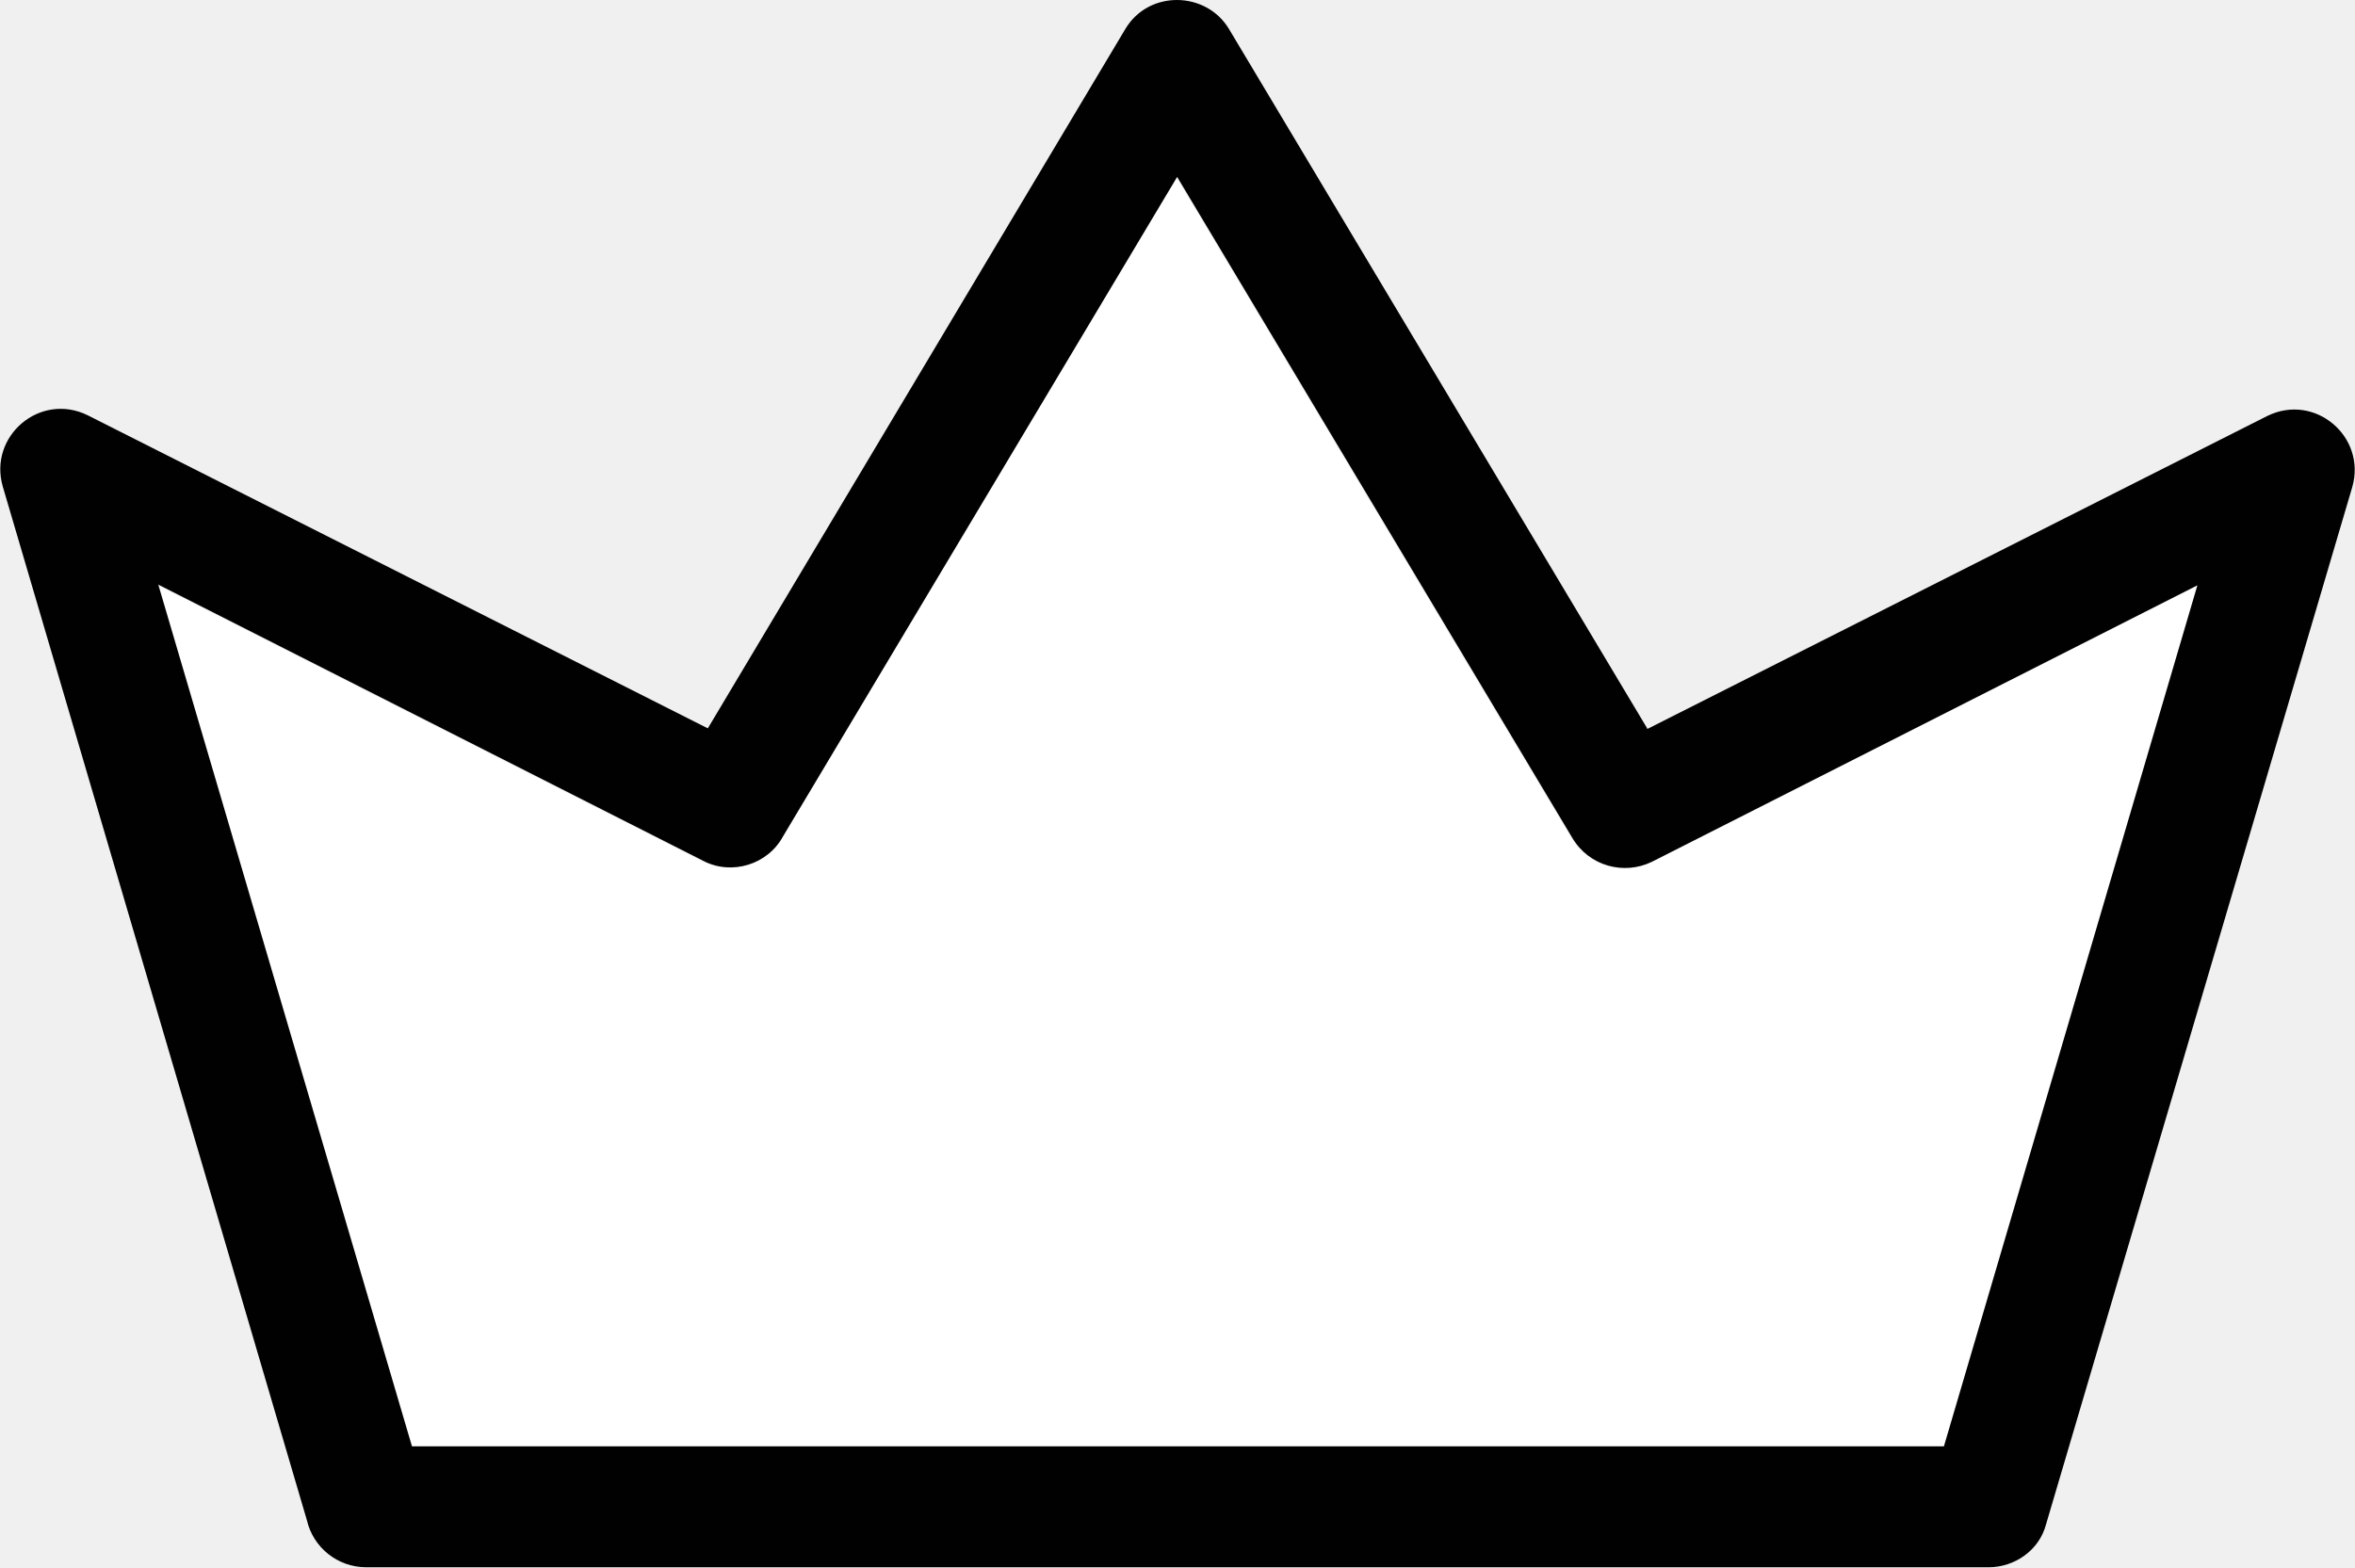
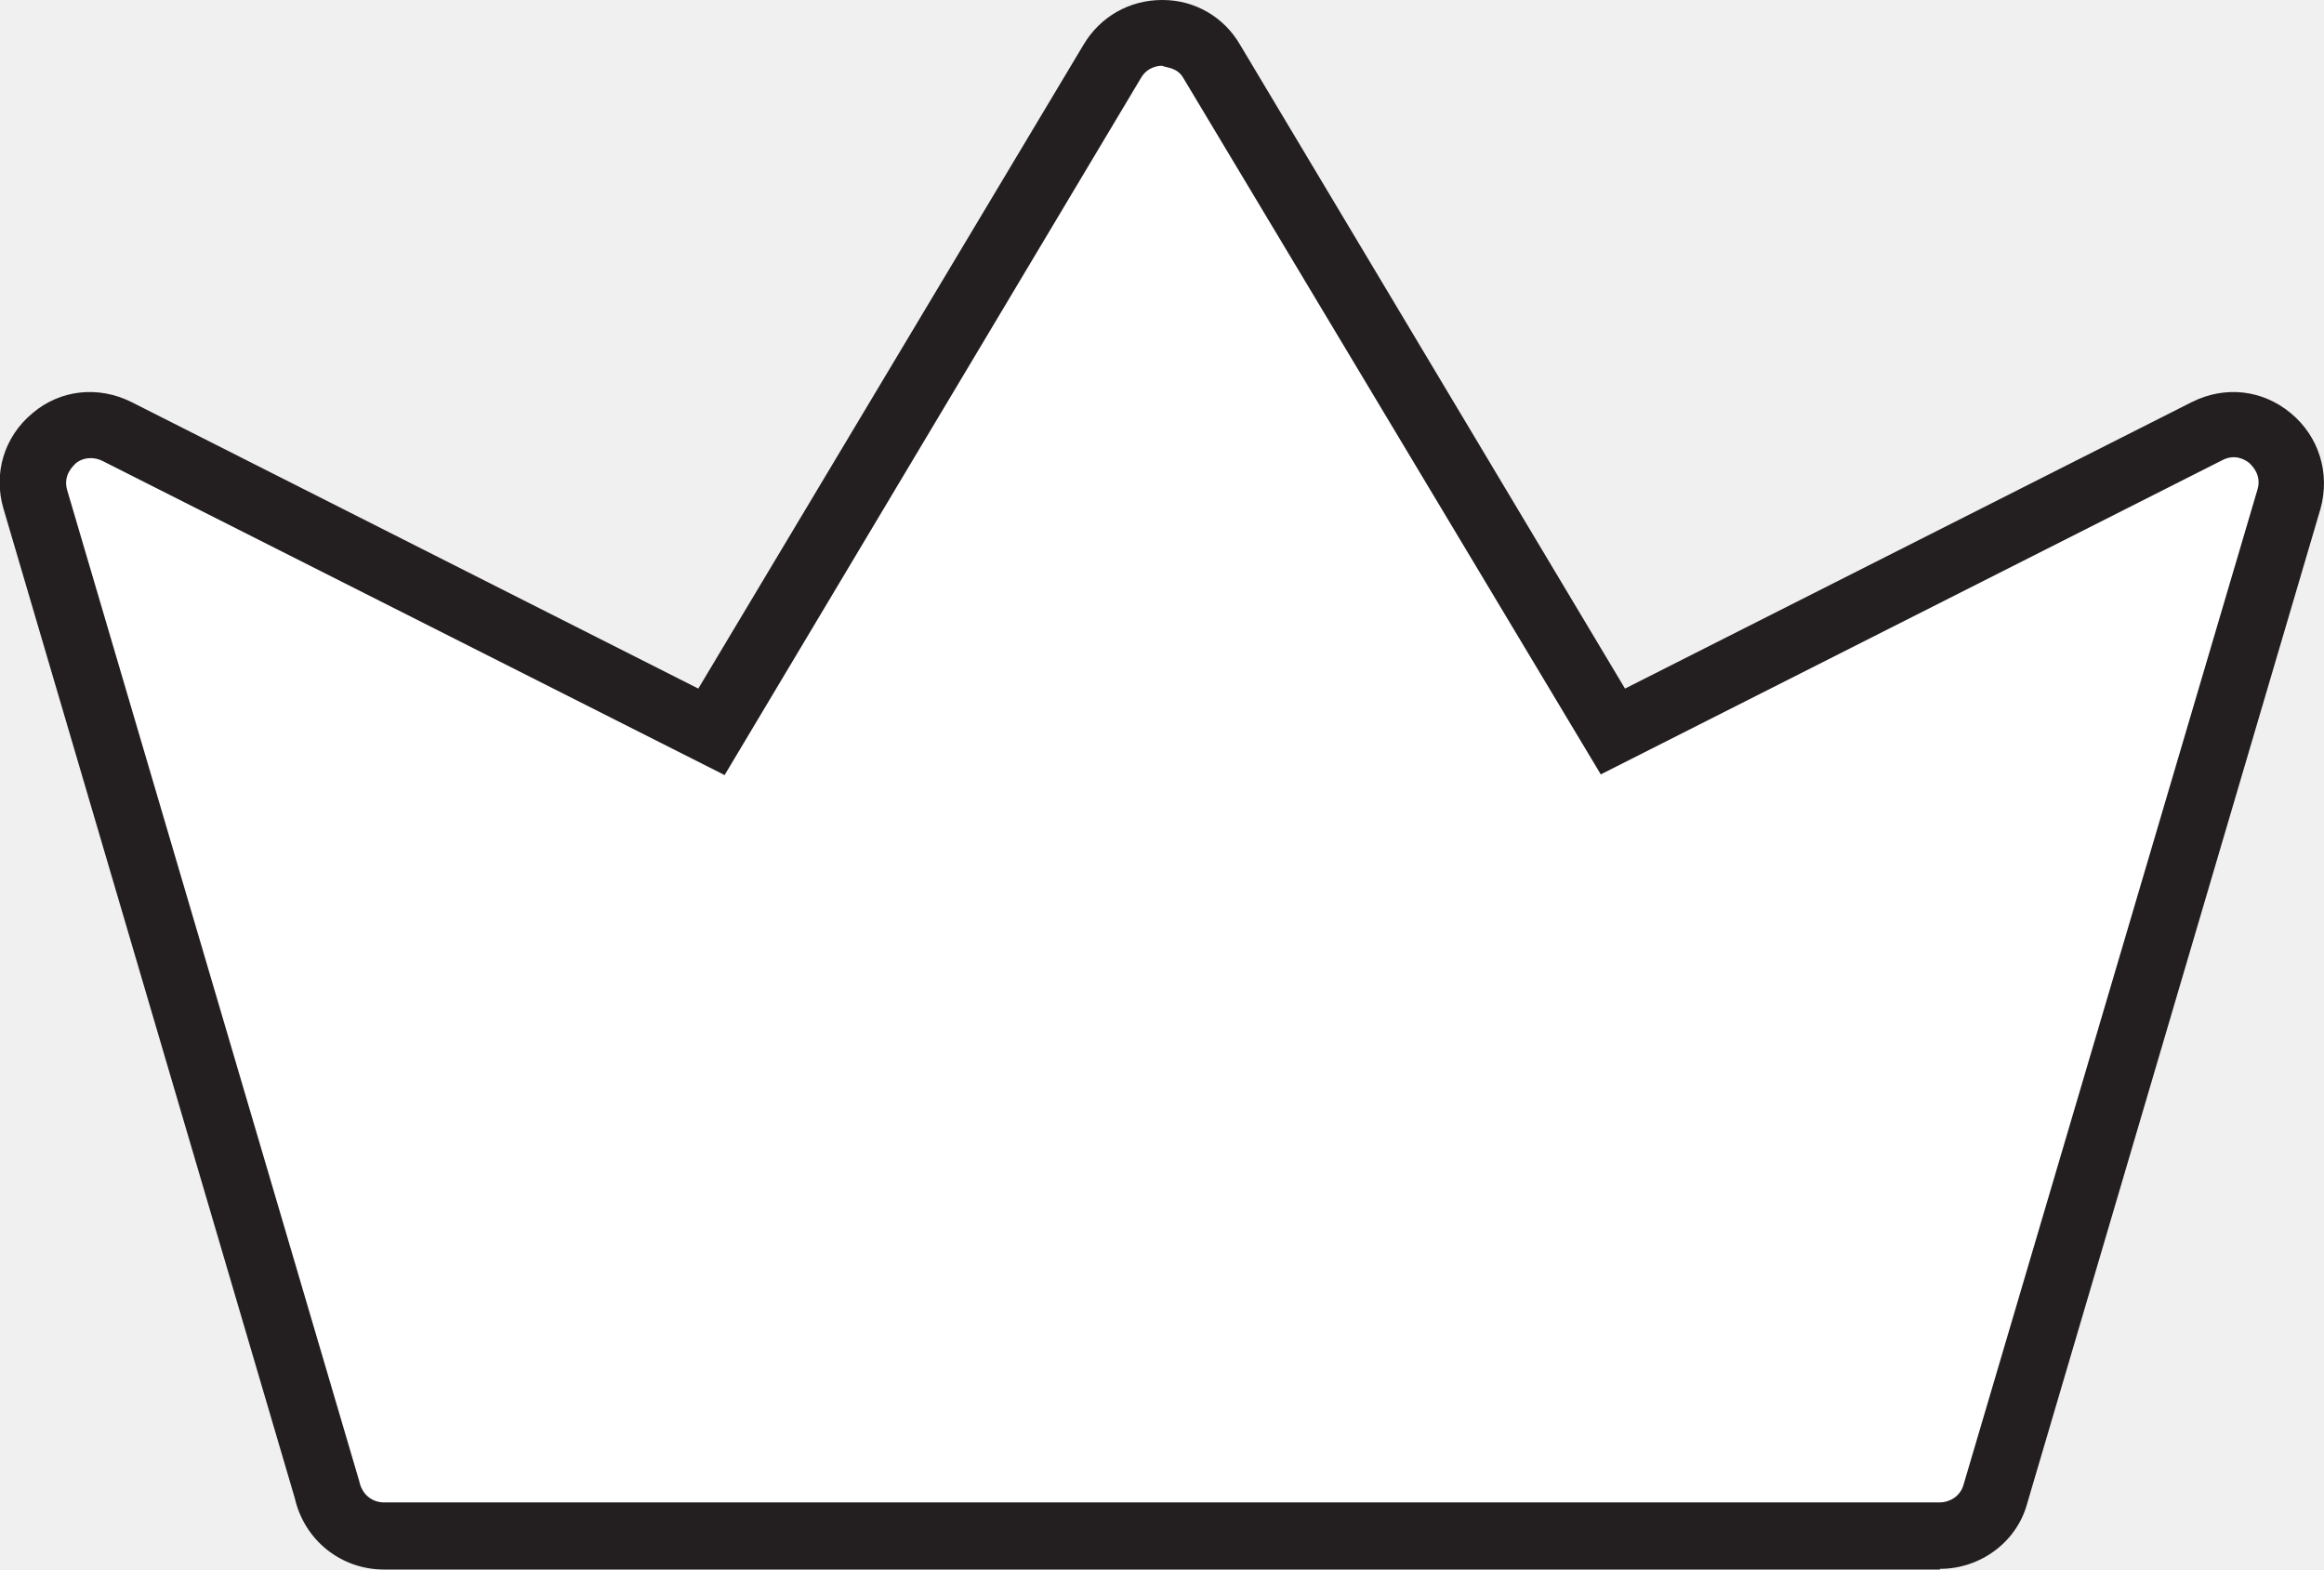
- <svg xmlns="http://www.w3.org/2000/svg" id="Layer_2" data-name="Layer 2" viewBox="0 0 34.07 22.68">
+ <svg xmlns="http://www.w3.org/2000/svg" id="Layer_2" data-name="Layer 2" viewBox="0 0 33.58 22.68">
  <defs>
    <style>
      .cls-1 {
-         fill: #fff;
+         fill: #231f20;
      }

      .cls-2 {
-         fill: #010101;
+         fill: #fff;
      }
    </style>
  </defs>
  <g id="Layer_1-2" data-name="Layer 1">
-     <g id="f2c70e3446">
-       <g>
-         <path class="cls-1" d="M31.79,8.47l-3.67,12.47H5.95l-3.67-12.47,7.89,4c.42.21.93.05,1.15-.36l5.7-9.54,5.72,9.57c.24.4.74.54,1.15.34l7.89-4Z" />
-         <path class="cls-2" d="M28.12,20.94l3.67-12.47-7.89,4c-.41.2-.91.06-1.15-.34l-5.72-9.57-5.7,9.54c-.22.41-.74.57-1.15.36l-7.89-4,3.67,12.47h22.17ZM23.83,10.55l8.97-4.53c.69-.34,1.44.3,1.23,1.03l-4.43,15.01c-.1.38-.46.62-.83.62H5.3c-.42,0-.77-.29-.86-.68L.04,7.04c-.21-.73.54-1.37,1.23-1.03l8.97,4.53L16.28.42c.34-.57,1.17-.55,1.5,0l6.05,10.12Z" />
-       </g>
+     <g>
+       <path class="cls-2" d="M31.89,6.24l-8.59,4.34L17.51.89c-.31-.54-1.11-.55-1.44,0l-5.79,9.7L1.69,6.24c-.67-.33-1.38.28-1.18.98l4.22,14.33c.08.38.41.65.82.65h22.48c.36,0,.7-.23.8-.6l4.24-14.38c.2-.7-.52-1.31-1.18-.98Z" />
+       <path class="cls-1" d="M28.03,22.68H5.55c-.62,0-1.15-.42-1.29-1.03L.05,7.35c-.15-.51.01-1.04.42-1.38.4-.34.95-.4,1.43-.16l8.19,4.14L15.66.64c.24-.4.66-.64,1.13-.64h.01c.47,0,.89.25,1.12.65l5.56,9.3,8.19-4.14c.48-.24,1.02-.18,1.43.16.41.34.57.87.43,1.38l-4.24,14.38c-.15.55-.67.94-1.26.94ZM1.31,6.62c-.11,0-.19.05-.22.08-.04.04-.18.17-.12.38l4.22,14.32c.04.2.19.31.36.31h22.48c.13,0,.29-.08.34-.25l4.25-14.39c.06-.21-.08-.34-.12-.38-.05-.04-.2-.14-.39-.04l-8.98,4.54L17.1,1.13c-.09-.16-.25-.15-.31-.18-.06,0-.21.02-.3.17l-6.02,10.08L1.48,6.66c-.06-.03-.12-.04-.17-.04Z" />
    </g>
  </g>
</svg>
